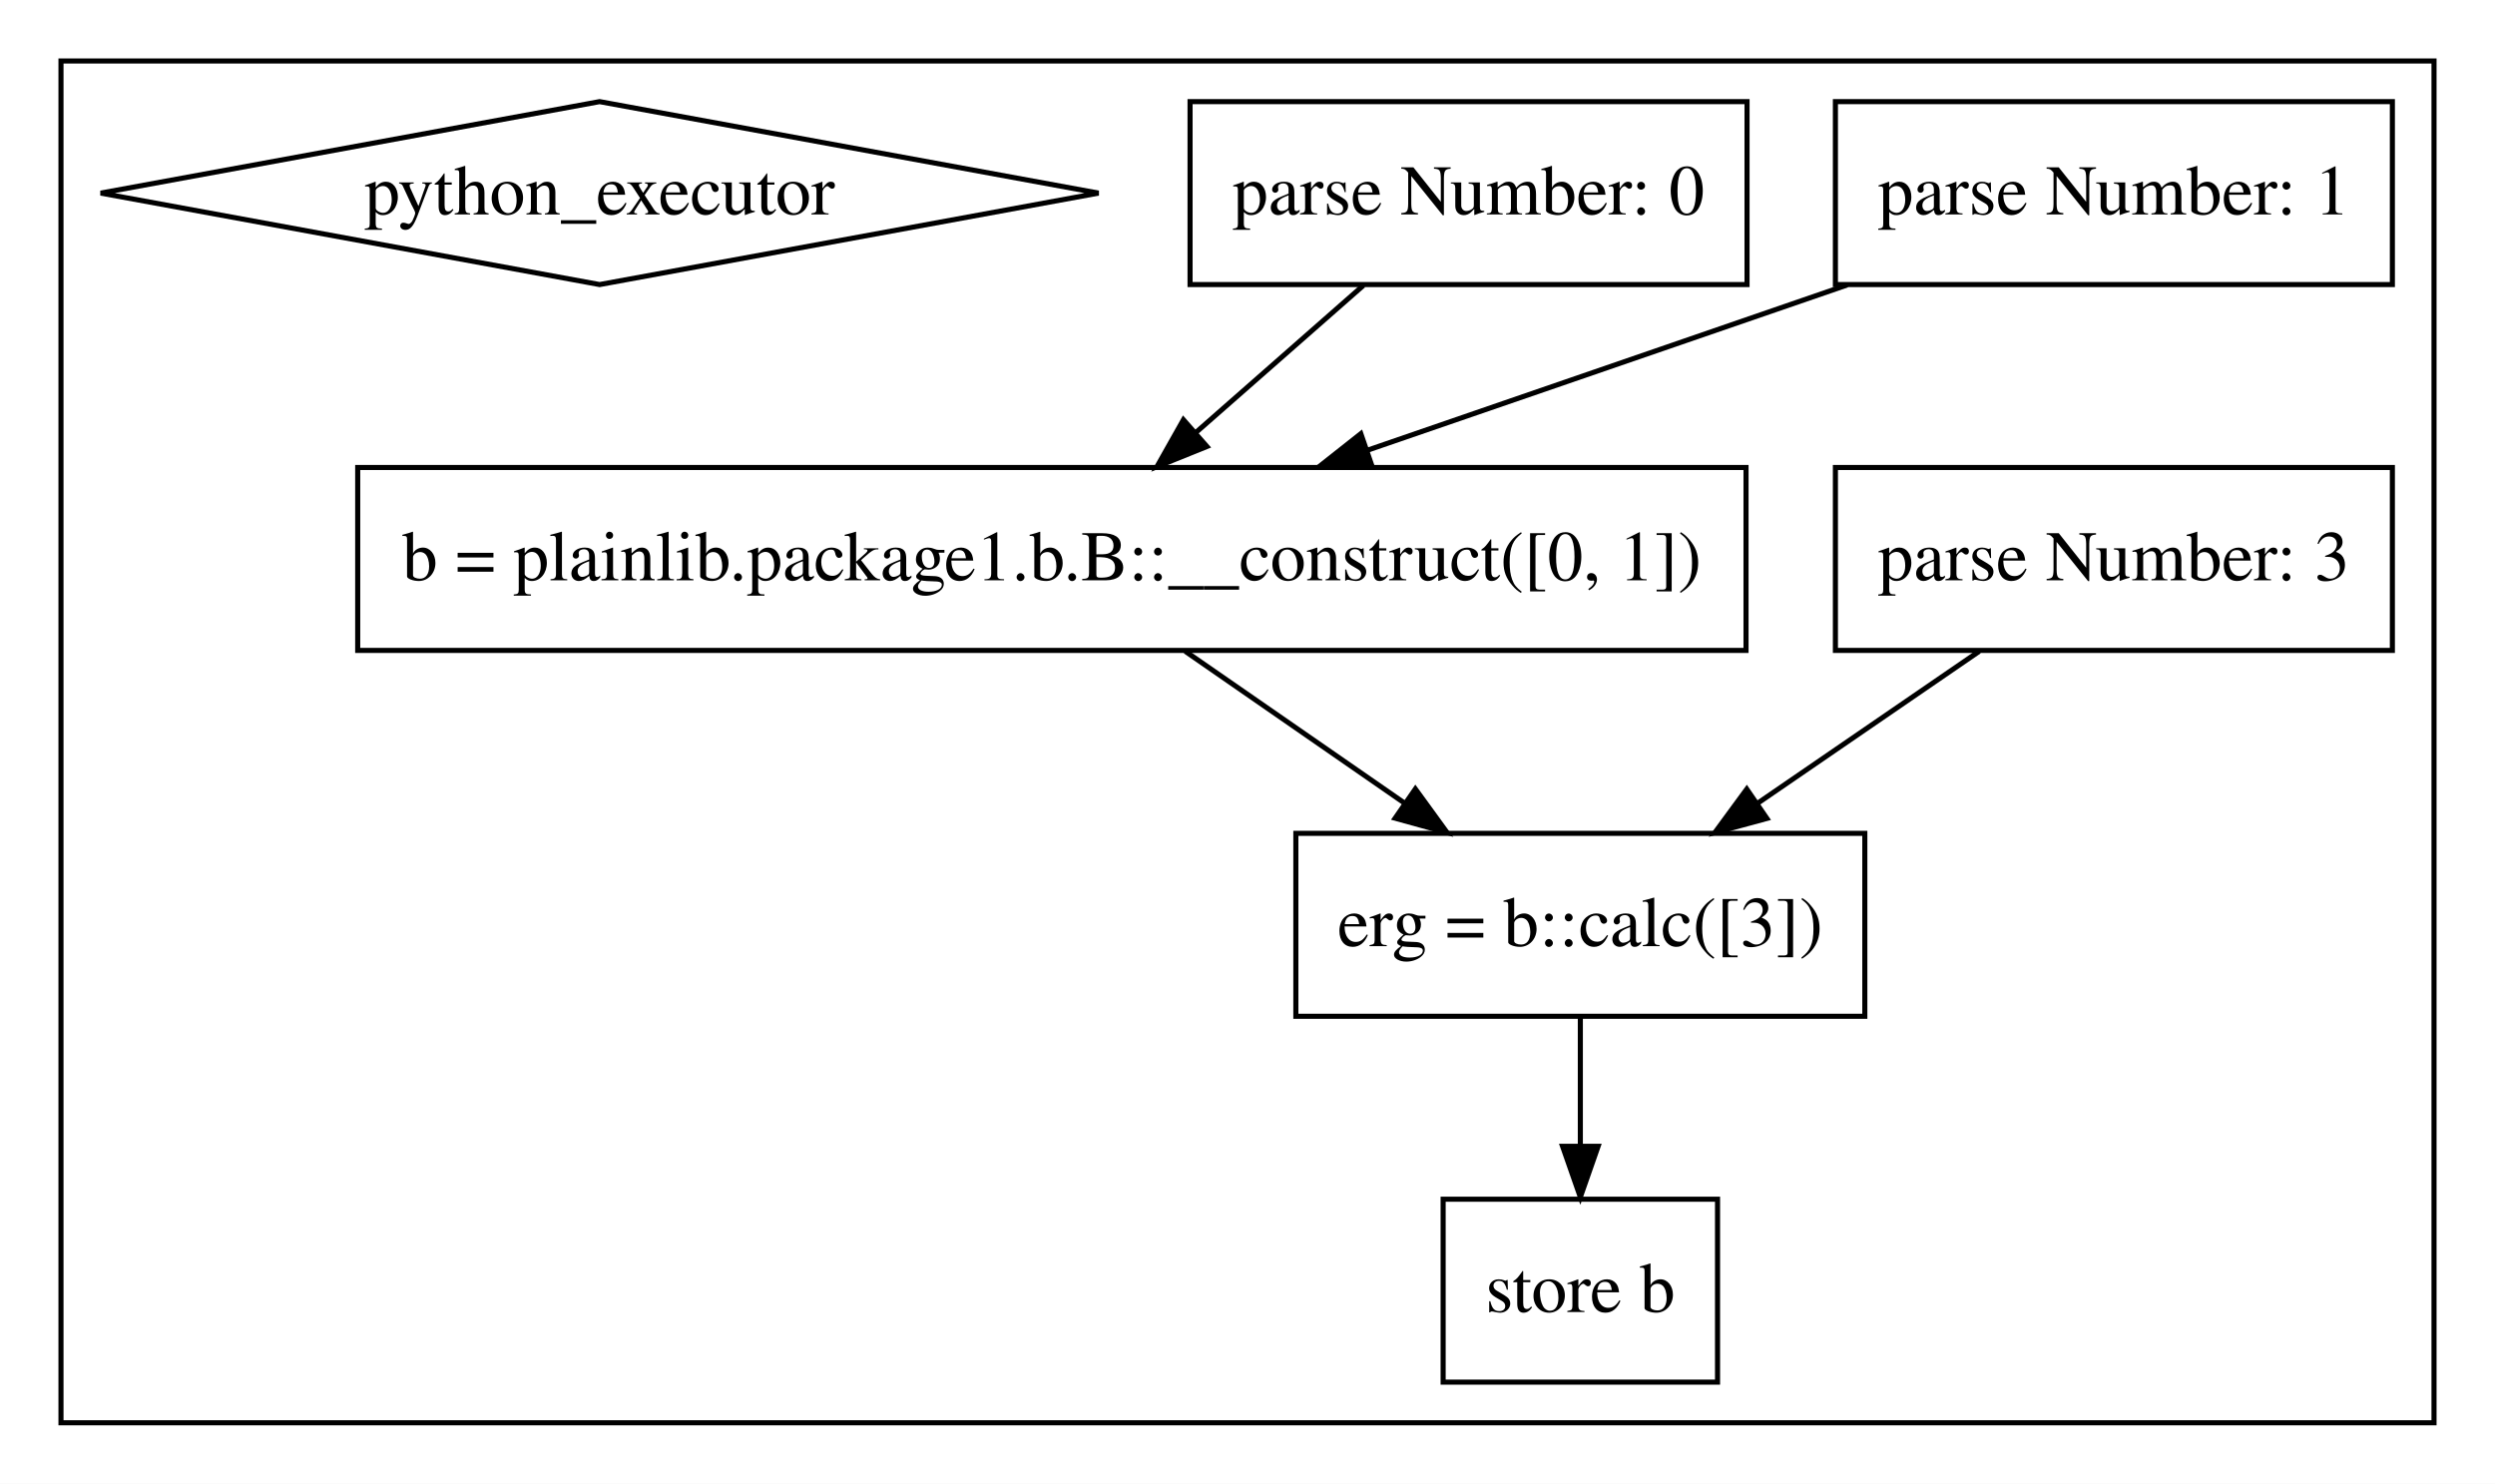
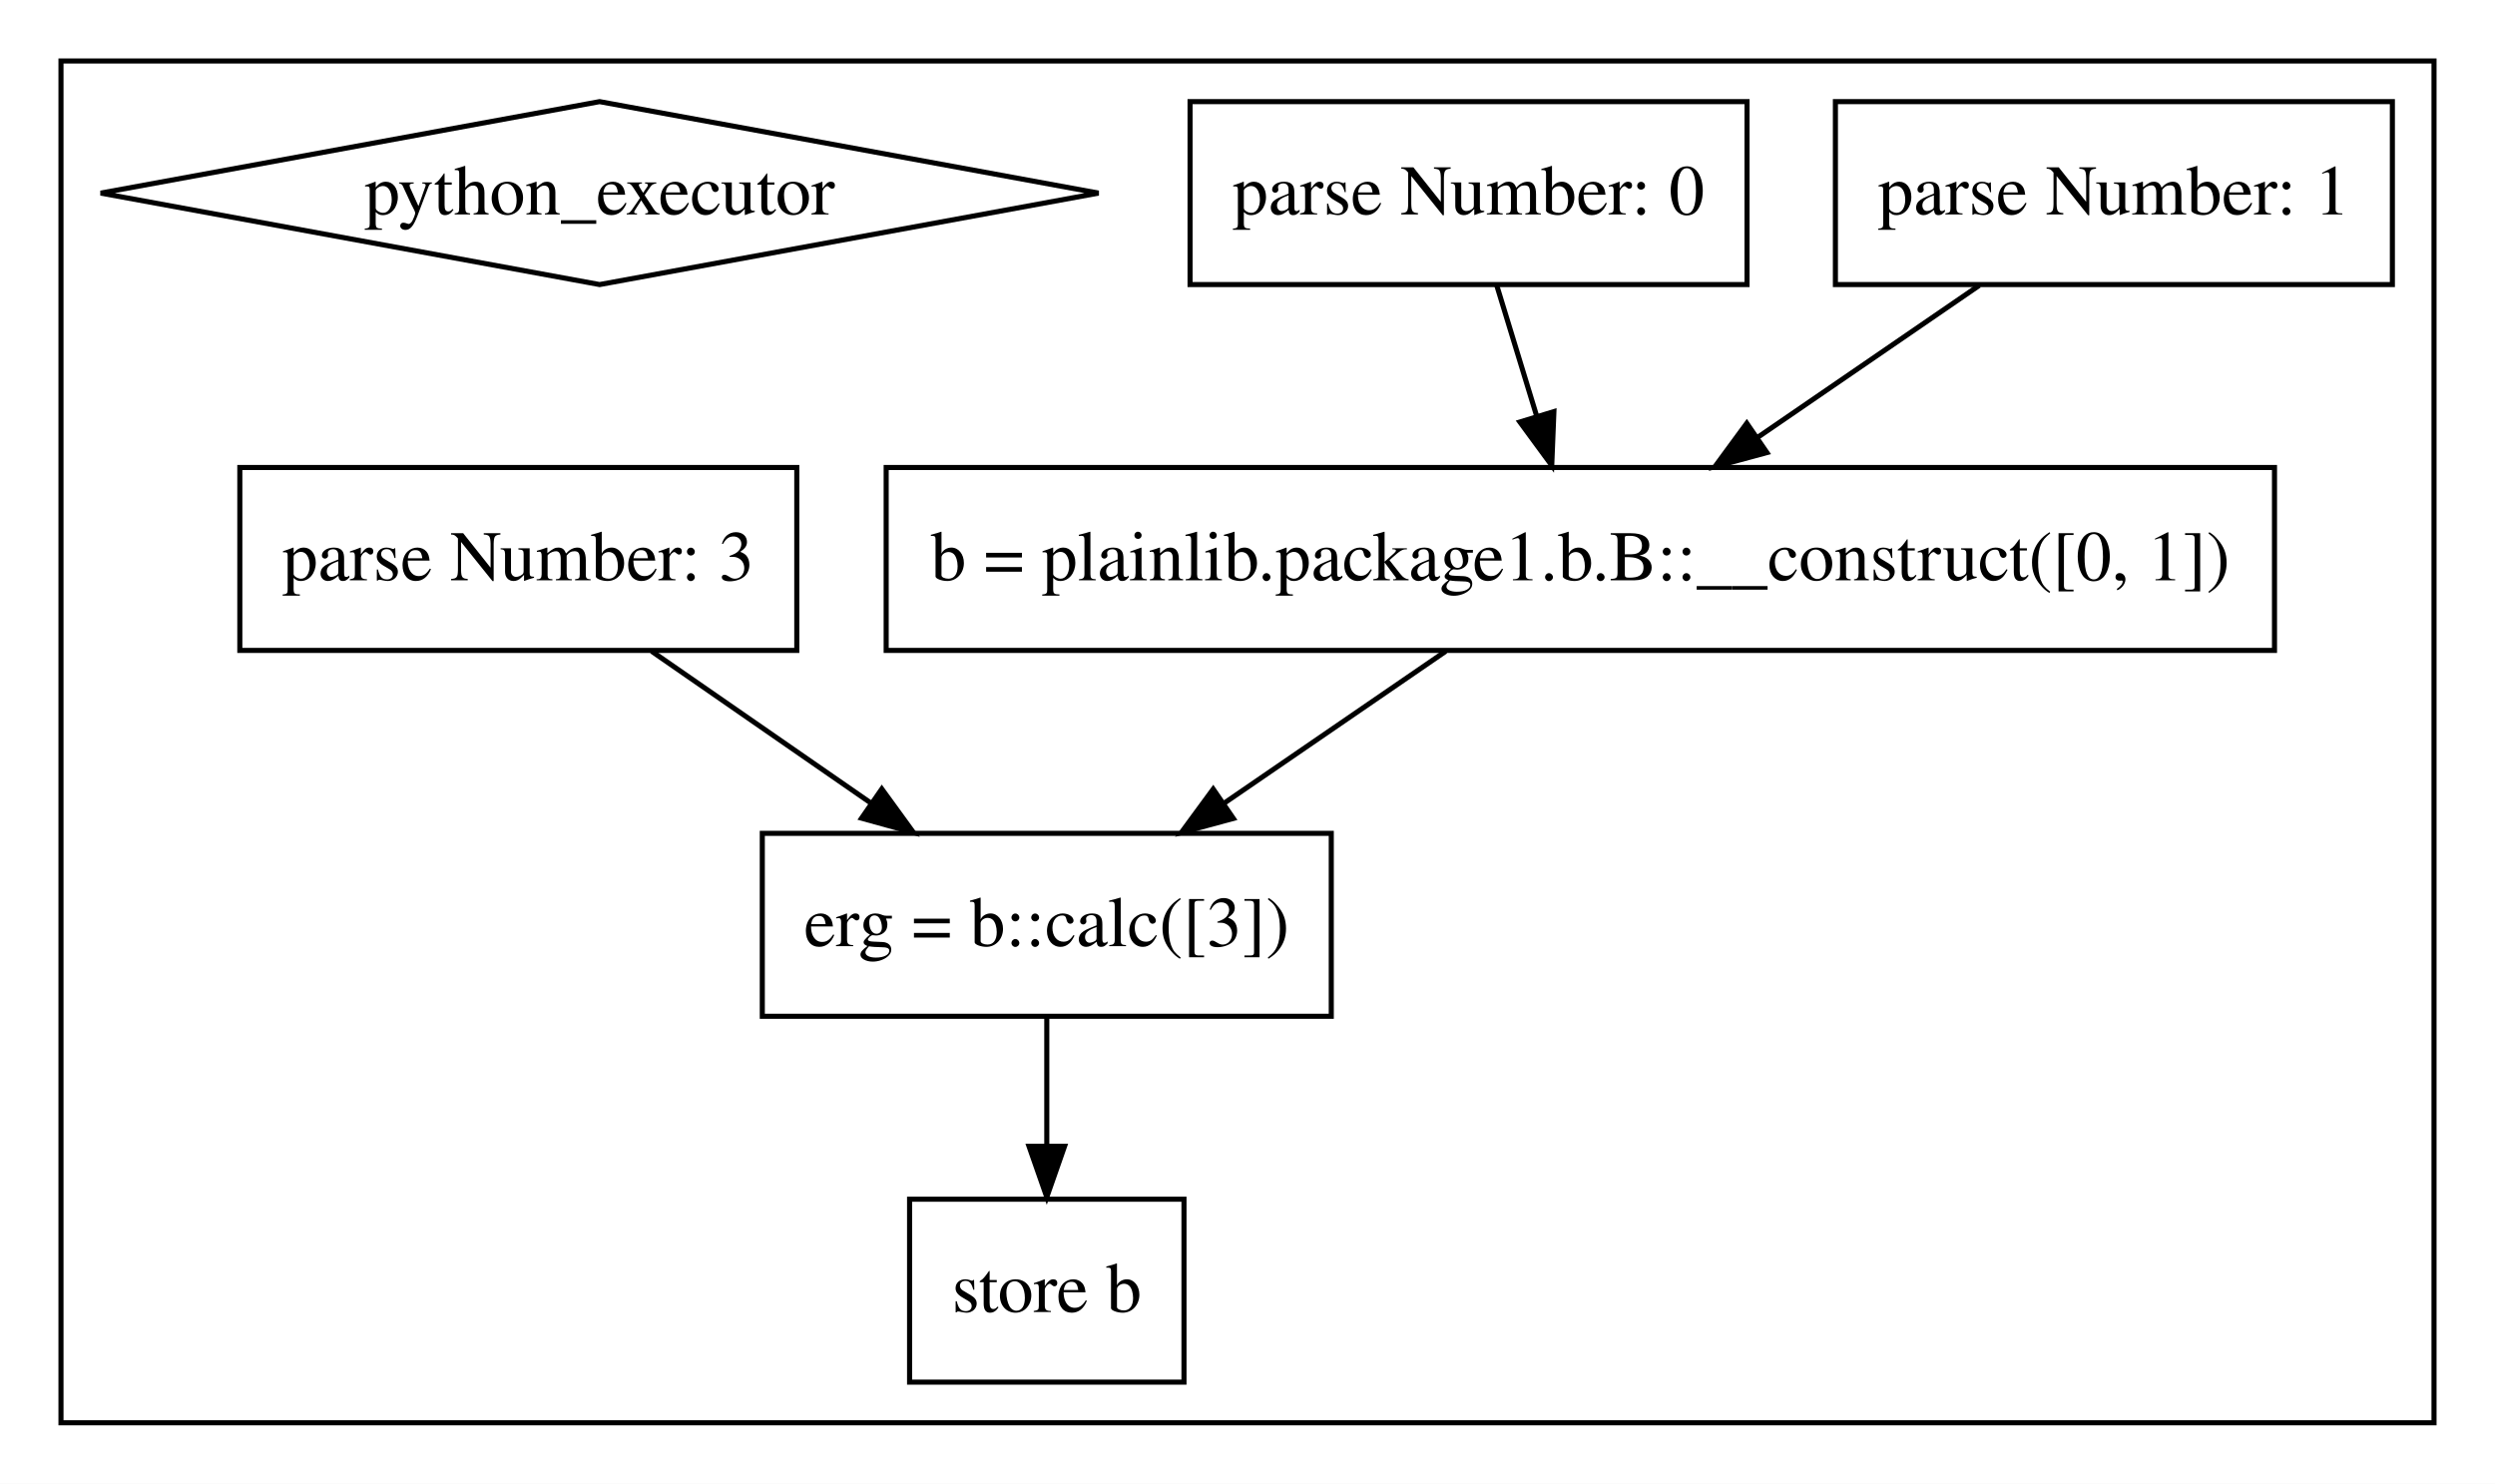
<svg xmlns="http://www.w3.org/2000/svg" width="491pt" height="292pt" viewBox="0.00 0.00 491.00 292.00">
  <g id="graph0" class="graph" transform="scale(1 1) rotate(0) translate(4 288)">
    <polygon fill="#ffffff" stroke="transparent" points="-4,4 -4,-288 487,-288 487,4 -4,4" />
    <g id="clust1" class="cluster">
      <polygon fill="none" stroke="#000000" points="8,-8 8,-276 475,-276 475,-8 8,-8" />
    </g>
    <g id="node1" class="node">
+       <polygon fill="none" stroke="#000000" points="443.606,-196 170.393,-196 170.393,-160 443.606,-160 443.606,-196" />
+       <text text-anchor="middle" x="307" y="-173.8" font-family="Times,serif" font-size="14.00" fill="#000000">b = plainlib.package1.b.B::__construct([0, 1])</text>
+     </g>
+     <g id="node3" class="node">
+       <polygon fill="none" stroke="#000000" points="257.985,-124 146.015,-124 146.015,-88 257.985,-88 257.985,-124" />
+       <text text-anchor="middle" x="202" y="-101.8" font-family="Times,serif" font-size="14.00" fill="#000000">erg = b::calc([3])</text>
+     </g>
+     <g id="edge1" class="edge">
+       <path fill="none" stroke="#000000" d="M280.504,-159.831C267.323,-150.793 251.215,-139.748 237.029,-130.02" />
+       <polygon fill="#000000" stroke="#000000" points="238.714,-126.932 228.488,-124.163 234.755,-132.705 238.714,-126.932" />
+     </g>
+     <g id="node2" class="node">
      <polygon fill="none" stroke="#000000" points="466.804,-268 357.196,-268 357.196,-232 466.804,-232 466.804,-268" />
      <text text-anchor="middle" x="412" y="-245.8" font-family="Times,serif" font-size="14.00" fill="#000000">parse Number: 1</text>
    </g>
-     <g id="node6" class="node">
-       <polygon fill="none" stroke="#000000" points="339.606,-196 66.394,-196 66.394,-160 339.606,-160 339.606,-196" />
-       <text text-anchor="middle" x="203" y="-173.8" font-family="Times,serif" font-size="14.00" fill="#000000">b = plainlib.package1.b.B::__construct([0, 1])</text>
-     </g>
-     <g id="edge3" class="edge">
-       <path fill="none" stroke="#000000" d="M359.53,-231.924C330.834,-222.039 295.111,-209.732 265.04,-199.373" />
-       <polygon fill="#000000" stroke="#000000" points="266.086,-196.031 255.491,-196.083 263.806,-202.649 266.086,-196.031" />
-     </g>
-     <g id="node2" class="node">
-       <polygon fill="none" stroke="#000000" points="466.804,-196 357.196,-196 357.196,-160 466.804,-160 466.804,-196" />
-       <text text-anchor="middle" x="412" y="-173.8" font-family="Times,serif" font-size="14.00" fill="#000000">parse Number: 3</text>
+     <g id="edge5" class="edge">
+       <path fill="none" stroke="#000000" d="M385.504,-231.831C372.323,-222.793 356.215,-211.748 342.029,-202.02" />
+       <polygon fill="#000000" stroke="#000000" points="343.714,-198.932 333.488,-196.163 339.755,-204.705 343.714,-198.932" />
    </g>
    <g id="node5" class="node">
-       <polygon fill="none" stroke="#000000" points="362.985,-124 251.015,-124 251.015,-88 362.985,-88 362.985,-124" />
-       <text text-anchor="middle" x="307" y="-101.8" font-family="Times,serif" font-size="14.00" fill="#000000">erg = b::calc([3])</text>
+       <polygon fill="none" stroke="#000000" points="229,-52 175,-52 175,-16 229,-16 229,-52" />
+       <text text-anchor="middle" x="202" y="-29.8" font-family="Times,serif" font-size="14.00" fill="#000000">store b</text>
    </g>
    <g id="edge2" class="edge">
-       <path fill="none" stroke="#000000" d="M385.504,-159.831C372.323,-150.793 356.215,-139.748 342.029,-130.02" />
-       <polygon fill="#000000" stroke="#000000" points="343.714,-126.932 333.488,-124.163 339.755,-132.705 343.714,-126.932" />
-     </g>
-     <g id="node3" class="node">
-       <polygon fill="none" stroke="#000000" points="334,-52 280,-52 280,-16 334,-16 334,-52" />
-       <text text-anchor="middle" x="307" y="-29.8" font-family="Times,serif" font-size="14.00" fill="#000000">store b</text>
+       <path fill="none" stroke="#000000" d="M202,-87.831C202,-80.131 202,-70.974 202,-62.417" />
+       <polygon fill="#000000" stroke="#000000" points="205.5,-62.413 202,-52.413 198.5,-62.413 205.5,-62.413" />
    </g>
    <g id="node4" class="node">
      <polygon fill="none" stroke="#000000" points="339.804,-268 230.196,-268 230.196,-232 339.804,-232 339.804,-268" />
      <text text-anchor="middle" x="285" y="-245.8" font-family="Times,serif" font-size="14.00" fill="#000000">parse Number: 0</text>
    </g>
-     <g id="edge1" class="edge">
-       <path fill="none" stroke="#000000" d="M264.308,-231.831C254.305,-223.048 242.145,-212.371 231.3,-202.849" />
-       <polygon fill="#000000" stroke="#000000" points="233.509,-200.131 223.685,-196.163 228.891,-205.391 233.509,-200.131" />
+     <g id="edge3" class="edge">
+       <path fill="none" stroke="#000000" d="M290.551,-231.831C292.93,-224.046 295.764,-214.773 298.403,-206.135" />
+       <polygon fill="#000000" stroke="#000000" points="301.799,-207 301.374,-196.413 295.104,-204.954 301.799,-207" />
+     </g>
+     <g id="node6" class="node">
+       <polygon fill="none" stroke="#000000" points="152.804,-196 43.196,-196 43.196,-160 152.804,-160 152.804,-196" />
+       <text text-anchor="middle" x="98" y="-173.8" font-family="Times,serif" font-size="14.00" fill="#000000">parse Number: 3</text>
    </g>
    <g id="edge4" class="edge">
-       <path fill="none" stroke="#000000" d="M307,-87.831C307,-80.131 307,-70.974 307,-62.417" />
-       <polygon fill="#000000" stroke="#000000" points="310.5,-62.413 307,-52.413 303.5,-62.413 310.5,-62.413" />
-     </g>
-     <g id="edge5" class="edge">
-       <path fill="none" stroke="#000000" d="M229.244,-159.831C242.299,-150.793 258.253,-139.748 272.305,-130.02" />
-       <polygon fill="#000000" stroke="#000000" points="274.535,-132.733 280.765,-124.163 270.551,-126.977 274.535,-132.733" />
+       <path fill="none" stroke="#000000" d="M124.244,-159.831C137.299,-150.793 153.254,-139.748 167.305,-130.02" />
+       <polygon fill="#000000" stroke="#000000" points="169.535,-132.733 175.765,-124.163 165.551,-126.977 169.535,-132.733" />
    </g>
    <g id="node7" class="node">
      <polygon fill="none" stroke="#000000" points="114,-268 15.82,-250 114,-232 212.18,-250 114,-268" />
      <text text-anchor="middle" x="114" y="-245.8" font-family="Times,serif" font-size="14.00" fill="#000000">python_executor</text>
    </g>
  </g>
</svg>
